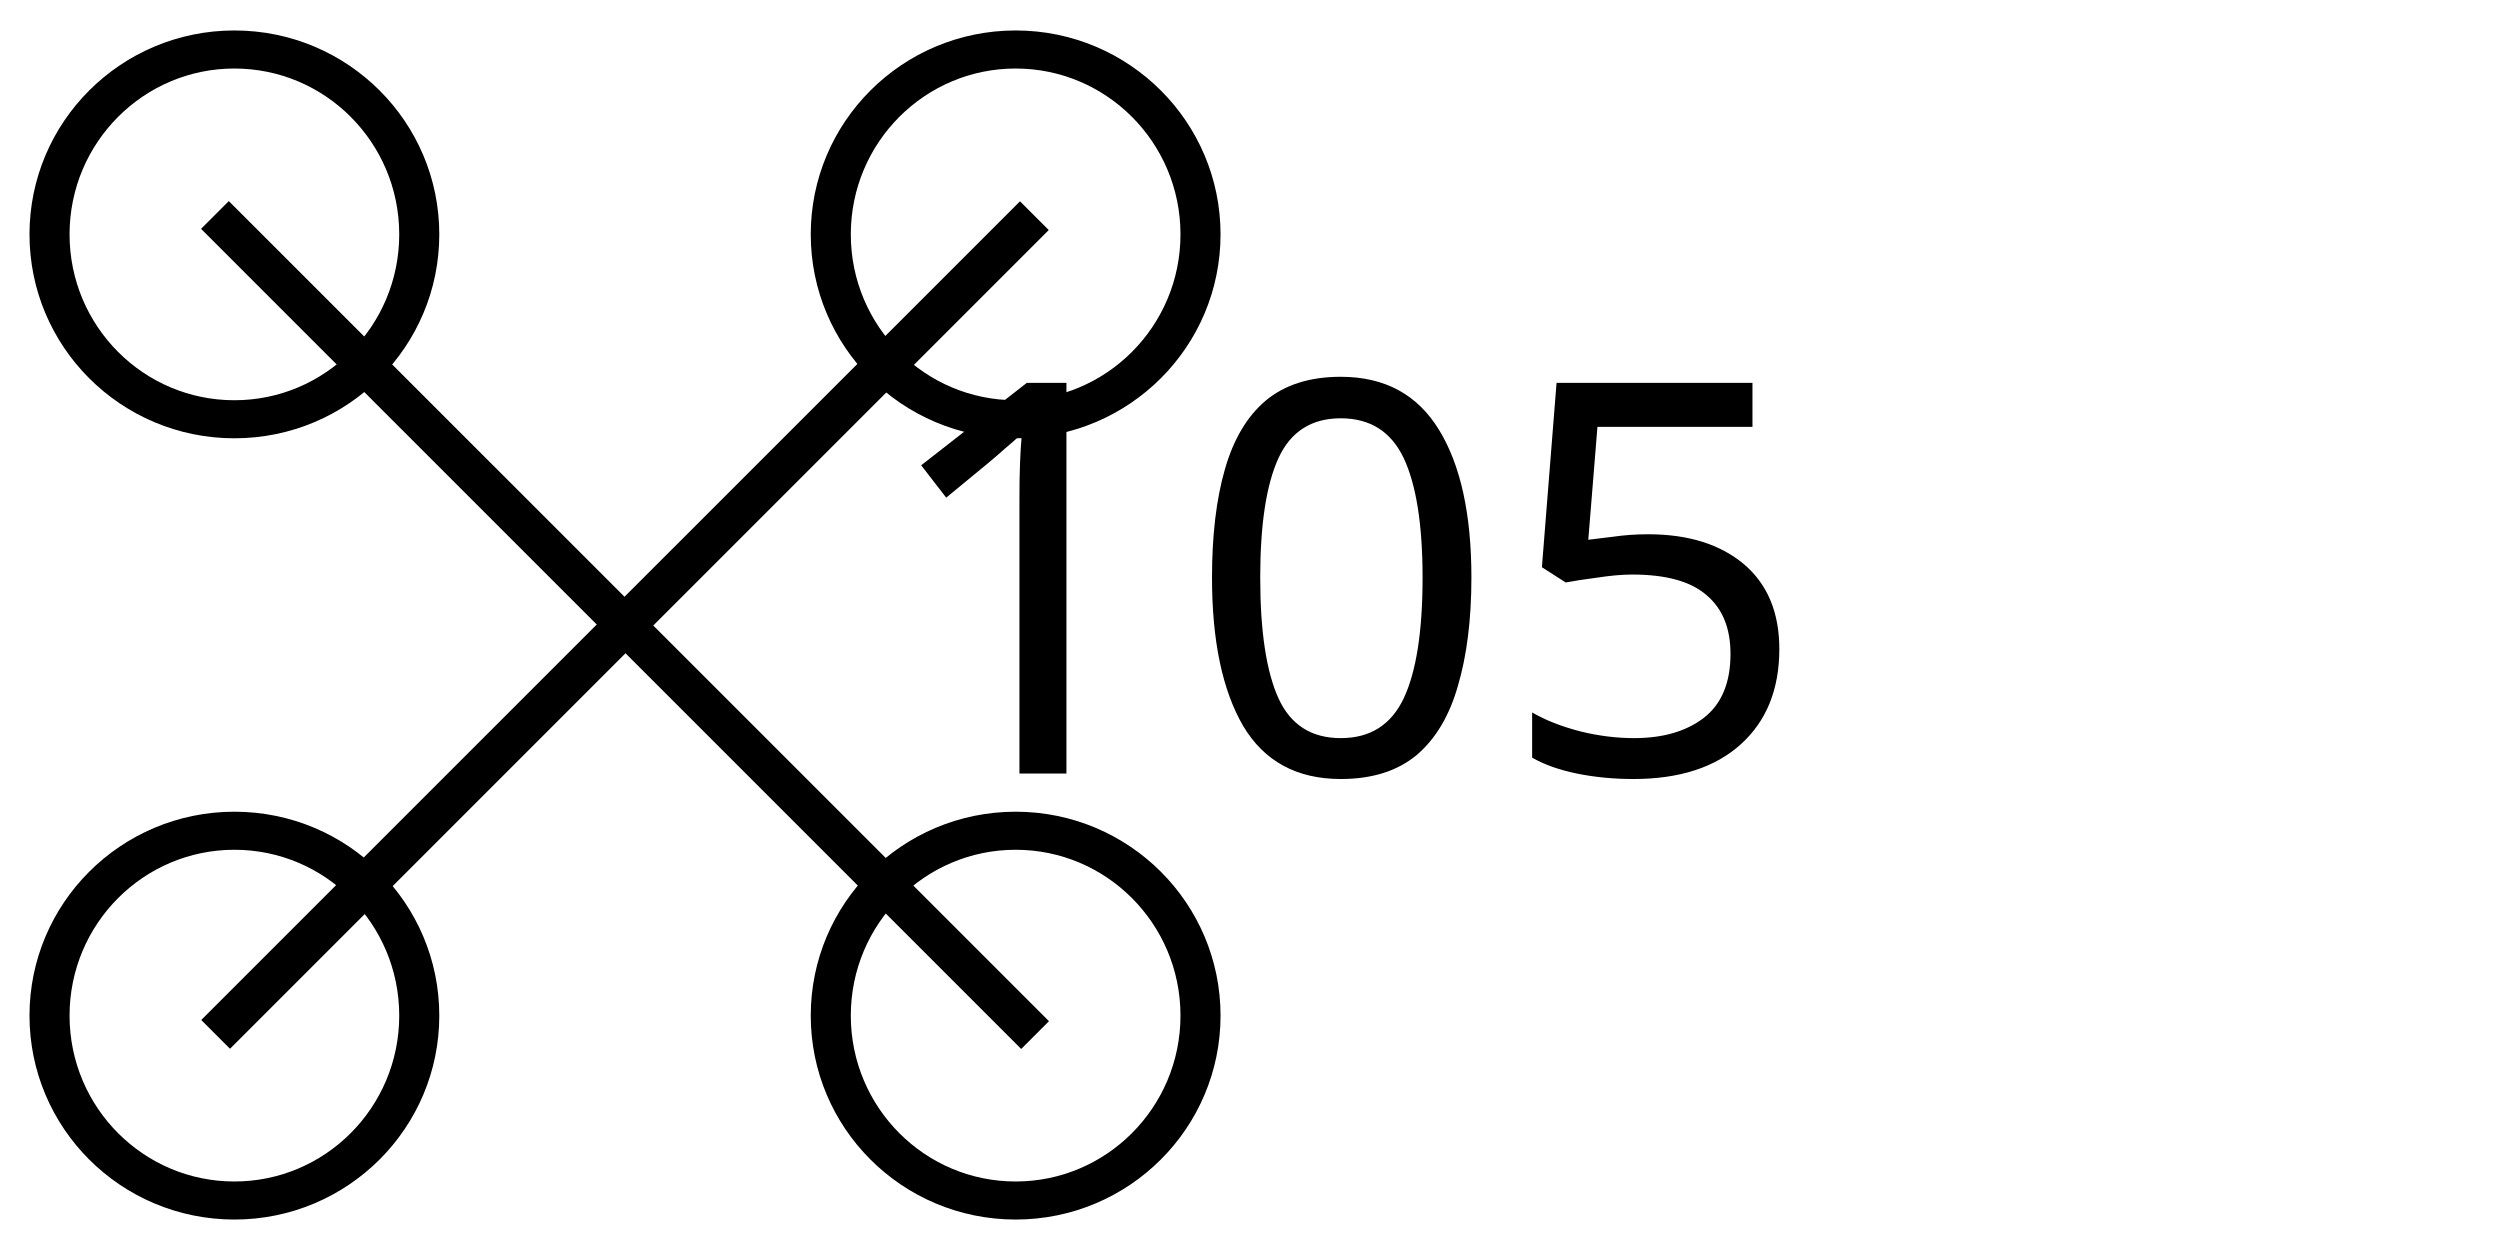
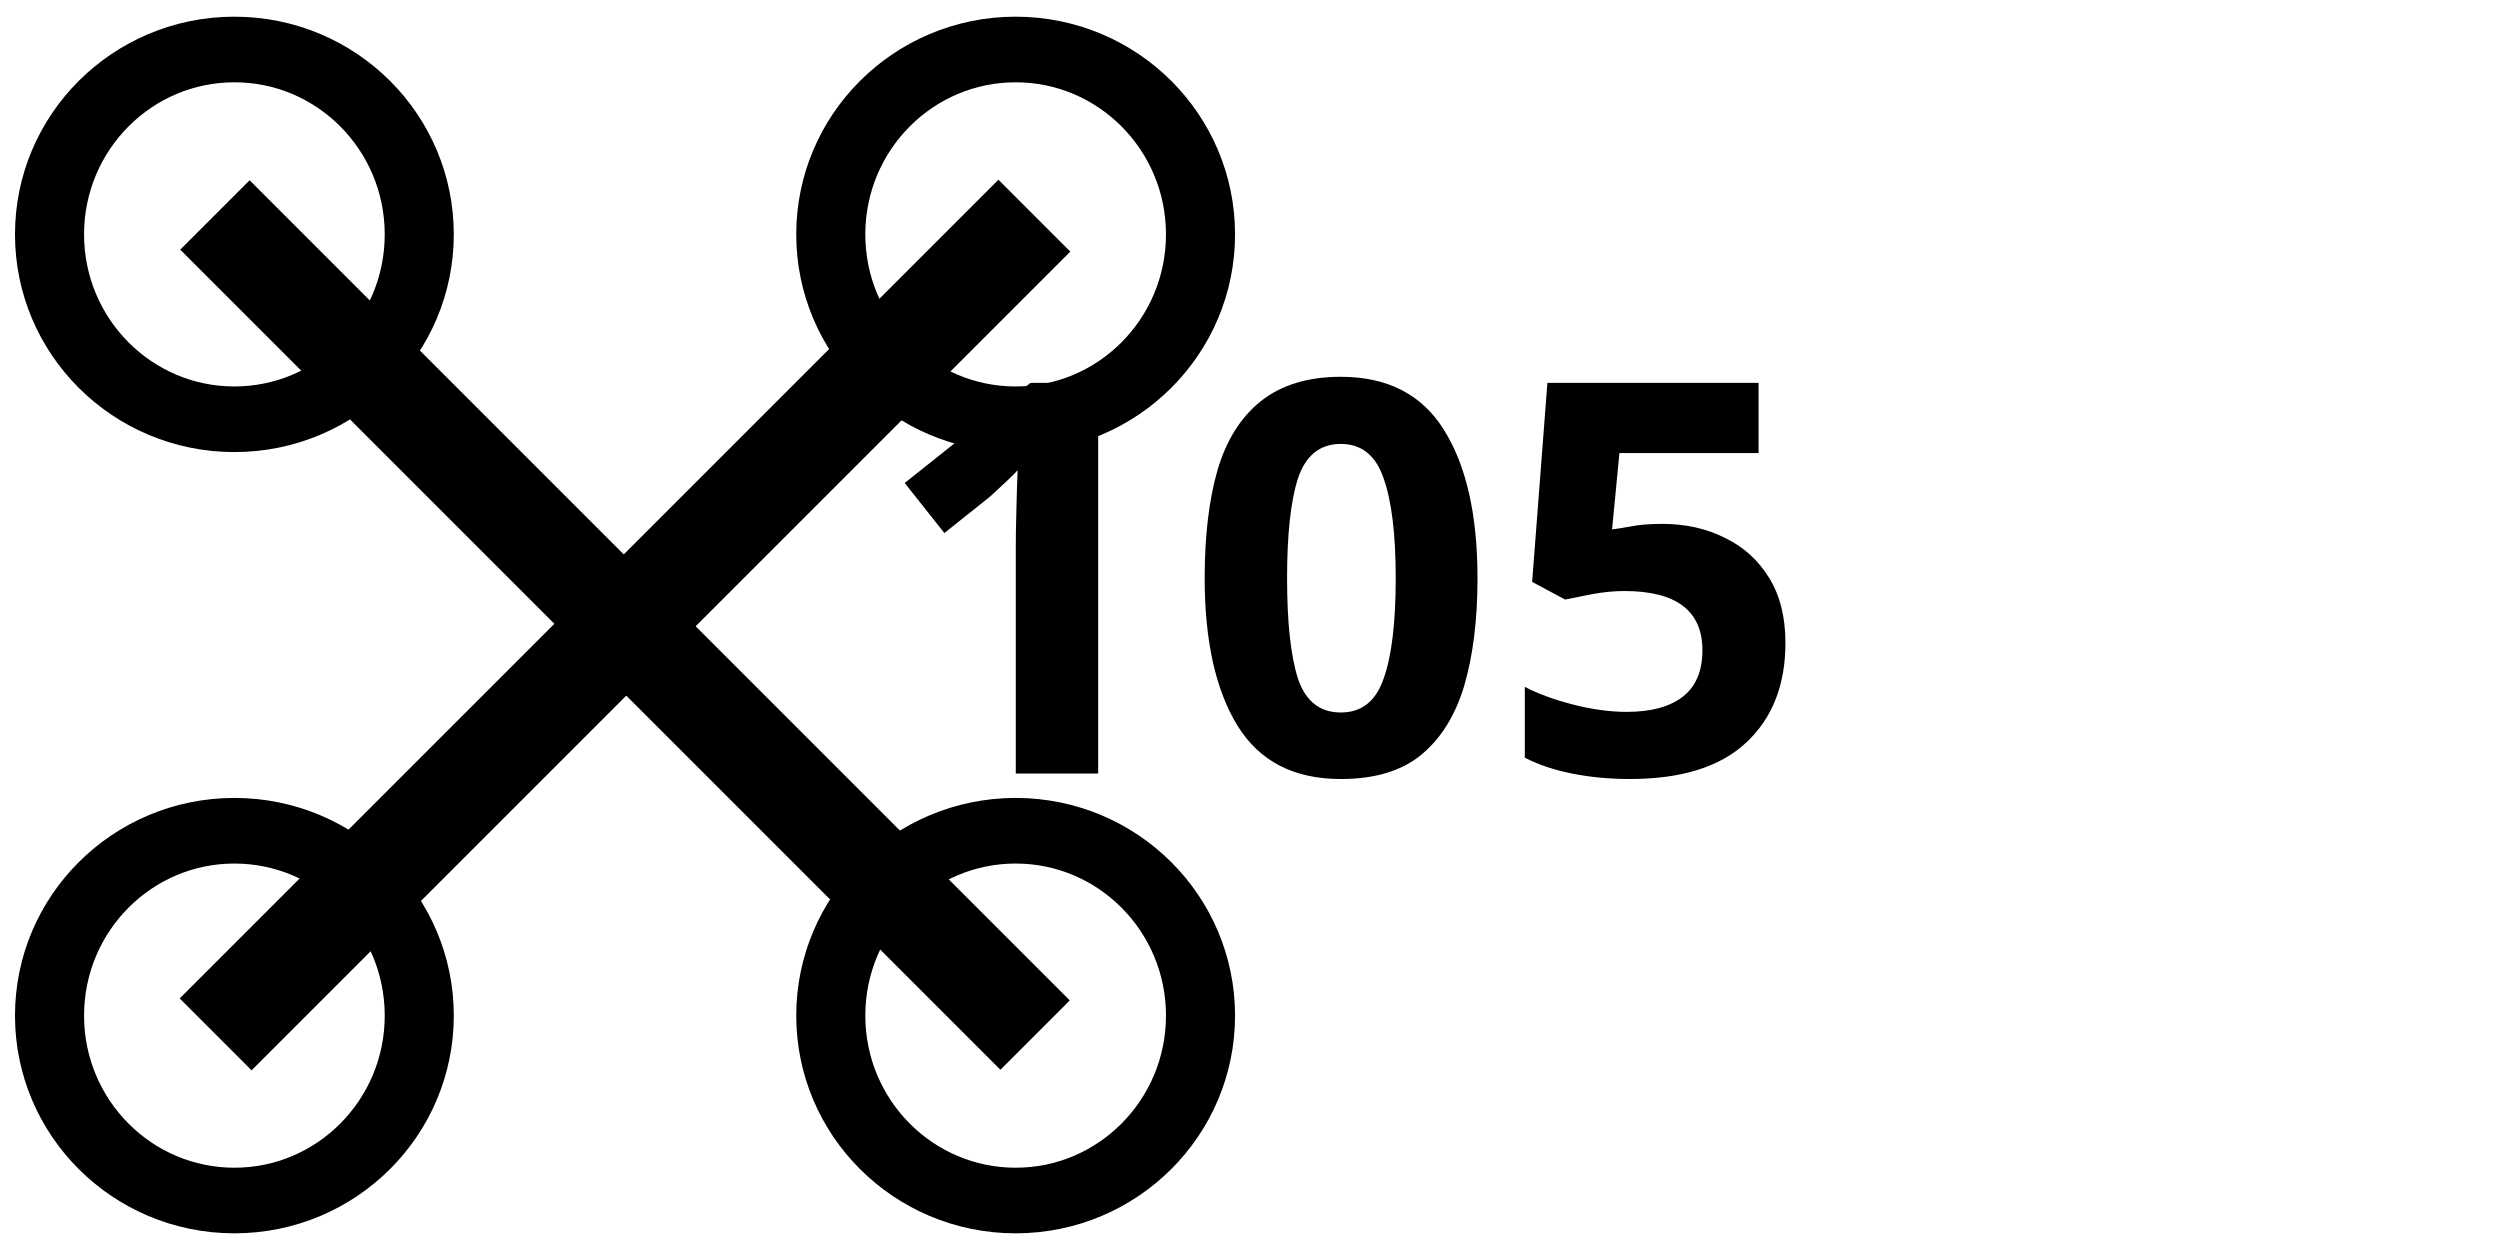
<svg xmlns="http://www.w3.org/2000/svg" width="64" height="32" id="svg2" version="1.1">
  <defs id="defs4" />
  <g id="layer1" transform="translate(0,-1020.362)">
-     <path style="fill:none;stroke:#000000;stroke-width:0.83;stroke-miterlimit:4;stroke-dasharray:none" id="path2985" d="m 22.213,9.42 c 0,2.227 -1.715,4.032 -3.83,4.032 -2.116,0 -3.83,-1.805 -3.83,-4.032 0,-2.227 1.715,-4.032 3.83,-4.032 2.116,0 3.83,1.805 3.83,4.032 z" transform="matrix(1.235678,0,0,1.173895,-16.71497,1035.304)" />
-     <path style="fill:none;stroke:#000000;stroke-width:0.83;stroke-miterlimit:4;stroke-dasharray:none" id="path2985-3" d="m 22.213,9.42 c 0,2.227 -1.715,4.032 -3.83,4.032 -2.116,0 -3.83,-1.805 -3.83,-4.032 0,-2.227 1.715,-4.032 3.83,-4.032 2.116,0 3.83,1.805 3.83,4.032 z" transform="matrix(1.235678,0,0,1.173894,3.28503,1015.304)" />
-     <path style="fill:none;stroke:#000000;stroke-width:0.83;stroke-miterlimit:4;stroke-dasharray:none" id="path2985-6" d="m 22.213,9.42 c 0,2.227 -1.715,4.032 -3.83,4.032 -2.116,0 -3.83,-1.805 -3.83,-4.032 0,-2.227 1.715,-4.032 3.83,-4.032 2.116,0 3.83,1.805 3.83,4.032 z" transform="matrix(1.235678,0,0,1.173894,-16.71497,1015.304)" />
-     <path style="fill:none;stroke:#000000;stroke-width:0.83;stroke-miterlimit:4;stroke-dasharray:none" id="path2985-7" d="m 22.213,9.42 c 0,2.227 -1.715,4.032 -3.83,4.032 -2.116,0 -3.83,-1.805 -3.83,-4.032 0,-2.227 1.715,-4.032 3.83,-4.032 2.116,0 3.83,1.805 3.83,4.032 z" transform="matrix(1.235678,0,0,1.173894,3.28503,1035.304)" />
-     <path style="fill:none;stroke:#000000;stroke-width:1.005px;stroke-linecap:butt;stroke-linejoin:miter;stroke-opacity:1" d="M 26.498,1046.86 5.502,1025.865" id="path3787" />
-     <path style="fill:none;stroke:#000000;stroke-width:1.041px;stroke-linecap:butt;stroke-linejoin:miter;stroke-opacity:1" d="M 26.48,1025.883 5.52,1046.842" id="path3789" />
+     <path style="fill:none;stroke:#000000;stroke-width:1.431;stroke-miterlimit:4;stroke-dasharray:none" id="path2985" d="m 22.213,9.42 c 0,2.227 -1.715,4.032 -3.83,4.032 -2.116,0 -3.83,-1.805 -3.83,-4.032 0,-2.227 1.715,-4.032 3.83,-4.032 2.116,0 3.83,1.805 3.83,4.032 z" transform="matrix(1.235678,0,0,1.173895,-16.71497,1035.304)" />
+     <path style="fill:none;stroke:#000000;stroke-width:1.431;stroke-miterlimit:4;stroke-dasharray:none" id="path2985-3" d="m 22.213,9.42 c 0,2.227 -1.715,4.032 -3.83,4.032 -2.116,0 -3.83,-1.805 -3.83,-4.032 0,-2.227 1.715,-4.032 3.83,-4.032 2.116,0 3.83,1.805 3.83,4.032 z" transform="matrix(1.235678,0,0,1.173894,3.28503,1015.304)" />
+     <path style="fill:none;stroke:#000000;stroke-width:1.431;stroke-miterlimit:4;stroke-dasharray:none" id="path2985-6" d="m 22.213,9.42 c 0,2.227 -1.715,4.032 -3.83,4.032 -2.116,0 -3.83,-1.805 -3.83,-4.032 0,-2.227 1.715,-4.032 3.83,-4.032 2.116,0 3.83,1.805 3.83,4.032 z" transform="matrix(1.235678,0,0,1.173894,-16.71497,1015.304)" />
+     <path style="fill:none;stroke:#000000;stroke-width:1.431;stroke-miterlimit:4;stroke-dasharray:none" id="path2985-7" d="m 22.213,9.42 c 0,2.227 -1.715,4.032 -3.83,4.032 -2.116,0 -3.83,-1.805 -3.83,-4.032 0,-2.227 1.715,-4.032 3.83,-4.032 2.116,0 3.83,1.805 3.83,4.032 z" transform="matrix(1.235678,0,0,1.173894,3.28503,1035.304)" />
+     <path style="fill:none;stroke:#000000;stroke-width:2.512;stroke-linecap:butt;stroke-linejoin:miter;stroke-opacity:1;stroke-miterlimit:4;stroke-dasharray:none" d="M 26.498,1046.86 5.502,1025.865" id="path3787" />
+     <path style="fill:none;stroke:#000000;stroke-width:2.602;stroke-linecap:butt;stroke-linejoin:miter;stroke-opacity:1;stroke-miterlimit:4;stroke-dasharray:none" d="M 26.48,1025.883 5.52,1046.842" id="path3789" />
    <text xml:space="preserve" style="font-size:20px;font-style:normal;font-weight:normal;text-align:center;line-height:125%;letter-spacing:0px;word-spacing:0px;text-anchor:middle;fill:#000000;fill-opacity:1;stroke:none;font-family:Sans" x="47.346" y="1040.164" id="text3810">
-       <tspan id="tspan3812" x="47.346" y="1040.164" style="font-size:14px">105</tspan>
+       <tspan id="tspan3812" x="47.346" y="1040.164" style="font-size:14px;font-weight:bold;-inkscape-font-specification:Sans Bold">105</tspan>
    </text>
  </g>
</svg>
